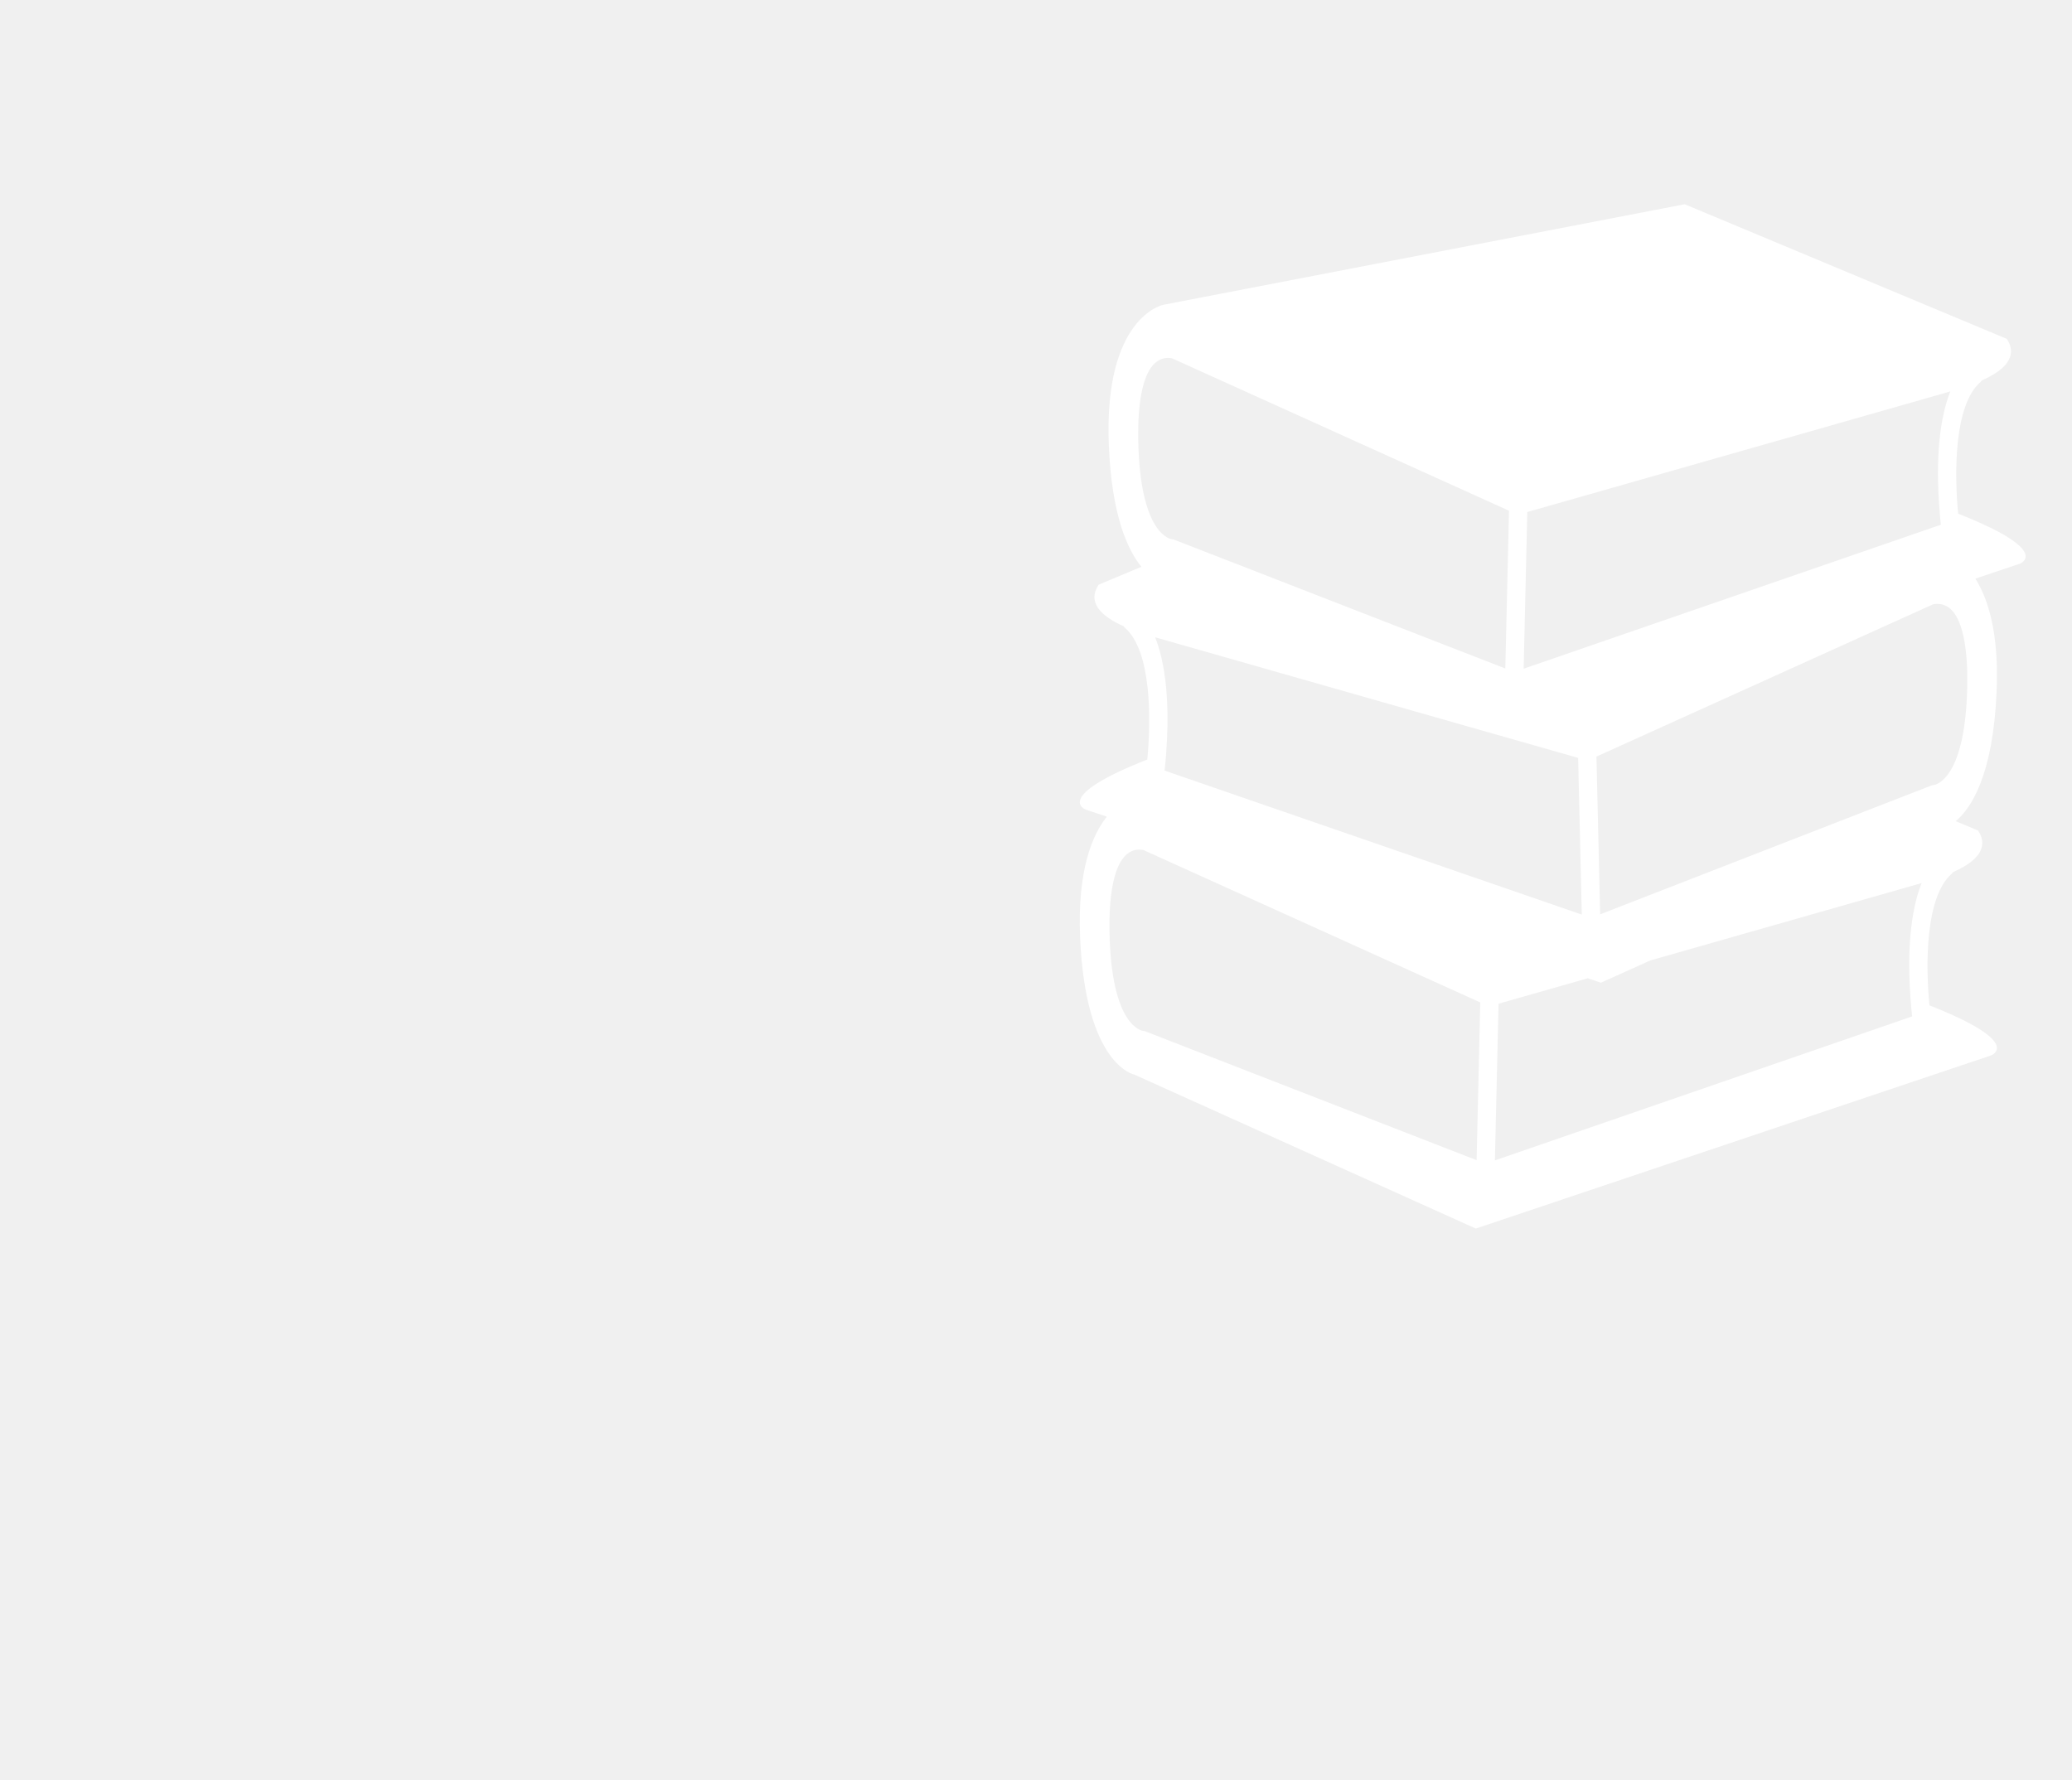
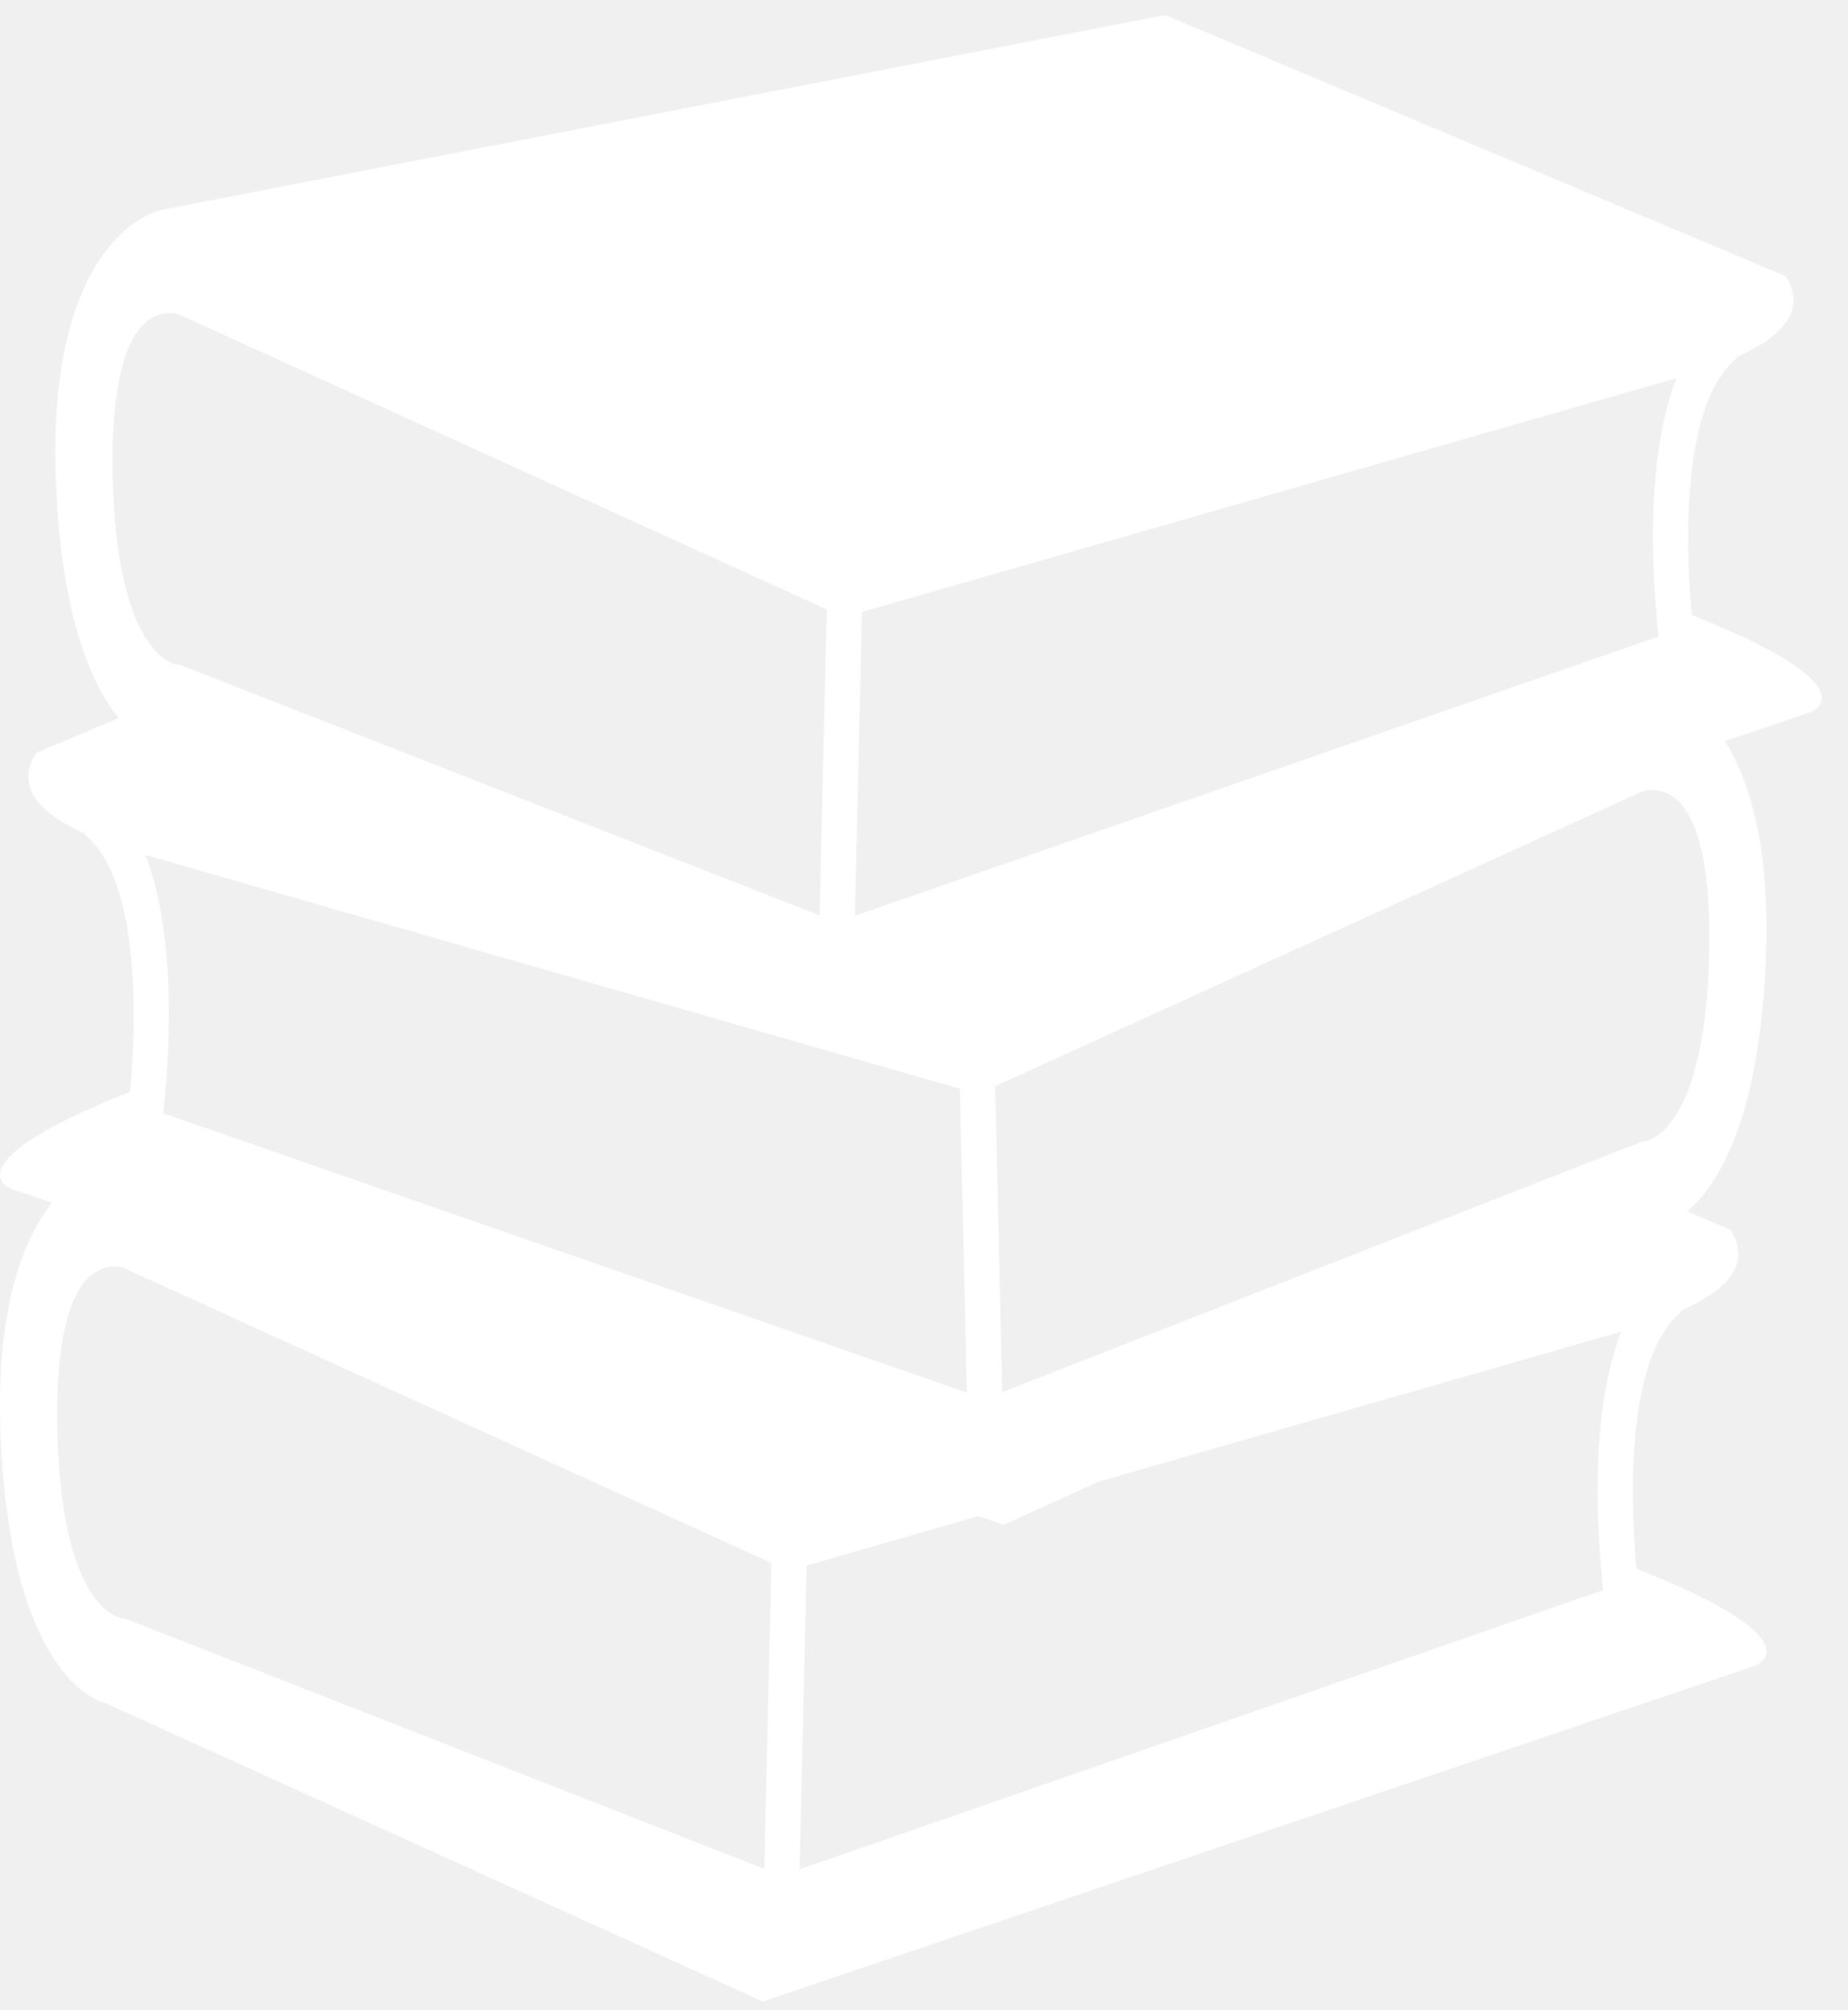
- <svg xmlns="http://www.w3.org/2000/svg" width="71" height="61" viewBox="0 0 71 61" fill="none">
-   <path d="M67.099 17.605C66.968 16.238 66.95 13.883 67.865 13.092C67.881 13.078 67.894 13.057 67.908 13.039C68.656 12.707 69.174 12.241 68.767 11.614L57.73 7L39.859 10.447C39.859 10.447 37.813 10.853 37.996 15.265C38.095 17.666 38.638 18.845 39.112 19.425L37.646 20.038C37.239 20.665 37.757 21.131 38.505 21.463C38.519 21.482 38.531 21.502 38.548 21.517C39.462 22.308 39.445 24.662 39.313 26.03C36.028 27.324 37.207 27.746 37.207 27.746L37.928 27.988C37.421 28.624 36.917 29.829 37.011 32.115C37.194 36.526 38.875 36.83 38.875 36.83L50.57 42.104L68.222 36.172C68.222 36.172 69.402 35.749 66.115 34.455C65.983 33.09 65.965 30.735 66.882 29.942C66.898 29.928 66.911 29.907 66.924 29.889C67.673 29.557 68.19 29.091 67.783 28.464L67.016 28.143C67.528 27.715 68.296 26.596 68.417 23.689C68.5 21.69 68.124 20.52 67.689 19.83L69.205 19.321C69.206 19.322 70.385 18.899 67.099 17.605ZM52.335 17.548L55.303 16.702L65.335 13.842L66.829 13.415C66.352 14.628 66.371 16.287 66.451 17.354C66.468 17.595 66.488 17.816 66.507 17.983L64.871 18.548L52.21 22.918L52.335 17.548ZM39.584 21.841L41.078 22.267L50.712 25.015L51.553 25.254L54.077 25.974L54.202 31.344L41.189 26.852L39.906 26.409C39.925 26.241 39.945 26.021 39.963 25.779C40.041 24.713 40.062 23.053 39.584 21.841ZM39.003 15.052C38.985 13.879 39.136 13.03 39.44 12.599C39.634 12.324 39.863 12.266 40.02 12.266C40.103 12.266 40.162 12.282 40.166 12.282L47.867 15.765L51.708 17.503L51.582 22.91L40.805 18.718L40.236 18.497C40.215 18.489 40.187 18.483 40.165 18.482C40.12 18.477 39.055 18.341 39.003 15.052ZM50.598 39.761L39.252 35.348C39.231 35.339 39.203 35.334 39.181 35.332C39.136 35.328 38.07 35.192 38.018 31.904C38 30.729 38.151 29.881 38.455 29.45C38.65 29.174 38.879 29.117 39.035 29.117C39.118 29.117 39.178 29.132 39.182 29.132C39.182 29.132 39.182 29.132 39.182 29.132L50.723 34.354L50.598 39.761ZM65.466 34.204C65.483 34.446 65.503 34.666 65.523 34.834L51.225 39.769L51.35 34.399L54.407 33.527L54.858 33.679L56.55 32.916L64.35 30.692L65.845 30.265C65.367 31.478 65.386 33.138 65.466 34.204ZM66.253 26.907C66.227 26.907 66.201 26.912 66.177 26.923L65.098 27.342L54.831 31.336L54.705 25.929L58.074 24.405L66.231 20.714C66.232 20.713 66.66 20.581 66.974 21.025C67.278 21.456 67.429 22.305 67.411 23.478C67.358 26.766 66.292 26.902 66.253 26.907Z" fill="white" />
+ <svg xmlns="http://www.w3.org/2000/svg" width="68" height="74" viewBox="0 0 68 74" fill="none">
+   <path d="M62.272 22.647C62.001 19.799 61.963 14.894 63.856 13.247C63.89 13.217 63.915 13.173 63.945 13.136C65.493 12.444 66.564 11.473 65.723 10.167L42.889 0.554L5.916 7.736C5.916 7.736 1.682 8.582 2.06 17.772C2.265 22.774 3.388 25.231 4.37 26.44L1.336 27.717C0.494 29.023 1.565 29.995 3.113 30.685C3.143 30.724 3.167 30.767 3.202 30.797C5.094 32.446 5.058 37.35 4.785 40.199C-2.012 42.896 0.428 43.775 0.428 43.775L1.919 44.279C0.87 45.603 -0.171 48.114 0.024 52.876C0.402 62.065 3.88 62.699 3.88 62.699L28.075 73.687L64.595 61.328C64.595 61.328 67.035 60.448 60.236 57.751C59.963 54.907 59.925 50.003 61.821 48.35C61.856 48.321 61.882 48.276 61.91 48.239C63.458 47.547 64.528 46.578 63.687 45.271L62.1 44.602C63.158 43.71 64.748 41.379 64.998 35.324C65.169 31.159 64.392 28.72 63.492 27.284L66.629 26.223C66.629 26.224 69.07 25.344 62.272 22.647ZM31.726 22.53L37.867 20.766L58.621 14.807L61.713 13.919C60.725 16.445 60.766 19.903 60.93 22.125C60.965 22.628 61.007 23.087 61.047 23.436L57.662 24.611L31.467 33.716L31.726 22.53ZM5.345 31.472L8.437 32.361L28.368 38.085L30.109 38.583L35.331 40.083L35.589 51.27L8.666 41.911L6.012 40.989C6.051 40.64 6.092 40.181 6.129 39.677C6.292 37.457 6.334 33.998 5.345 31.472ZM4.144 17.33C4.107 14.885 4.419 13.117 5.049 12.219C5.45 11.645 5.923 11.526 6.248 11.526C6.419 11.526 6.543 11.559 6.551 11.559L22.482 18.815L30.43 22.436L30.169 33.701L7.872 24.966L6.695 24.506C6.652 24.489 6.593 24.477 6.548 24.474C6.456 24.465 4.251 24.182 4.144 17.33ZM28.133 68.806L4.659 59.612C4.615 59.594 4.557 59.582 4.512 59.579C4.419 59.571 2.213 59.287 2.107 52.437C2.069 49.989 2.382 48.223 3.011 47.324C3.413 46.75 3.886 46.631 4.21 46.631C4.382 46.631 4.505 46.663 4.514 46.663C4.514 46.663 4.515 46.663 4.514 46.663L28.392 57.541L28.133 68.806ZM58.892 57.229C58.929 57.734 58.97 58.192 59.01 58.541L29.43 68.823L29.689 57.636L36.013 55.819L36.947 56.135L40.447 54.545L56.583 49.913L59.676 49.023C58.687 51.55 58.728 55.009 58.892 57.229ZM60.521 42.026C60.467 42.028 60.413 42.038 60.363 42.06L58.132 42.933L36.89 51.255L36.63 39.99L43.599 36.814L60.475 29.125C60.477 29.123 61.362 28.849 62.012 29.772C62.642 30.671 62.954 32.439 62.917 34.883C62.807 41.733 60.601 42.017 60.521 42.026Z" fill="white" />
</svg>
